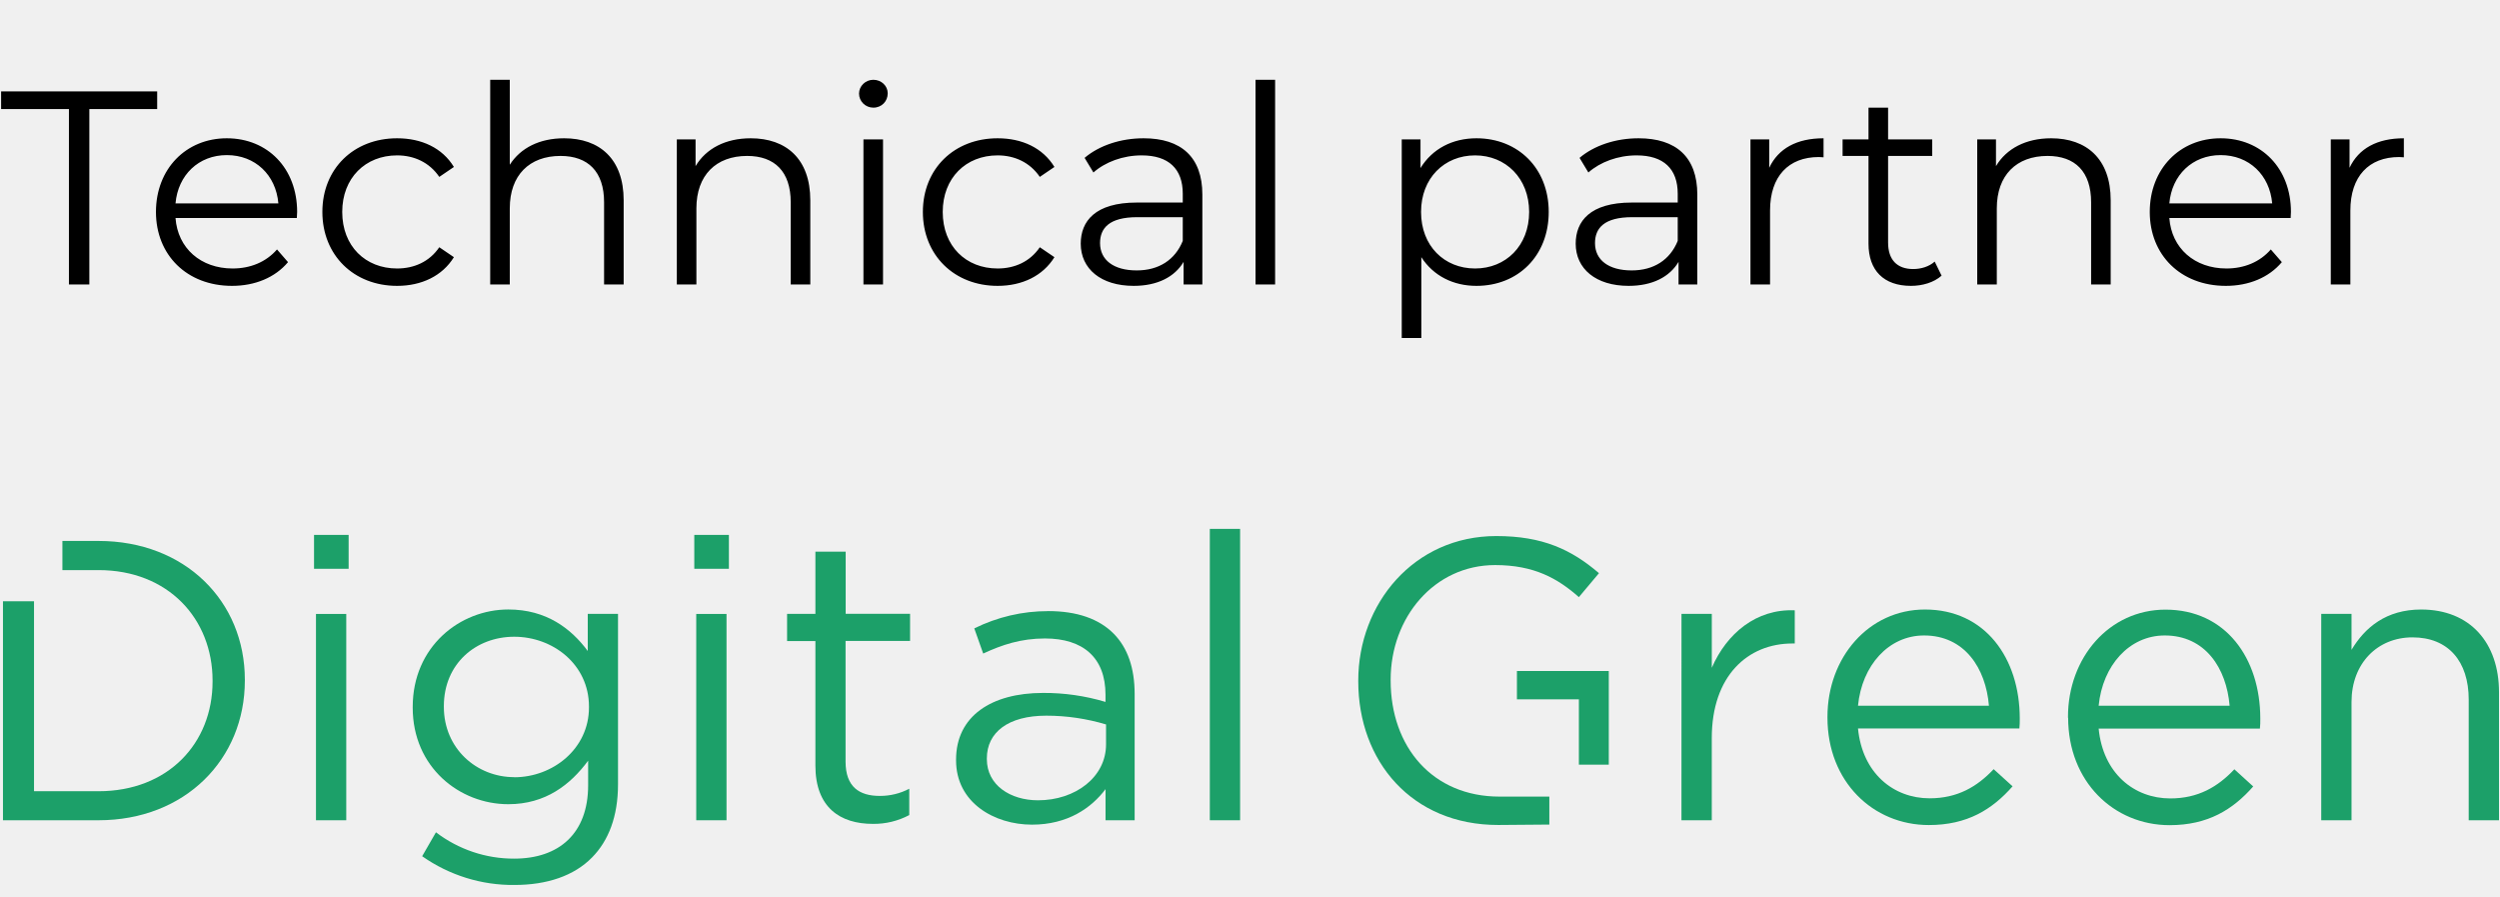
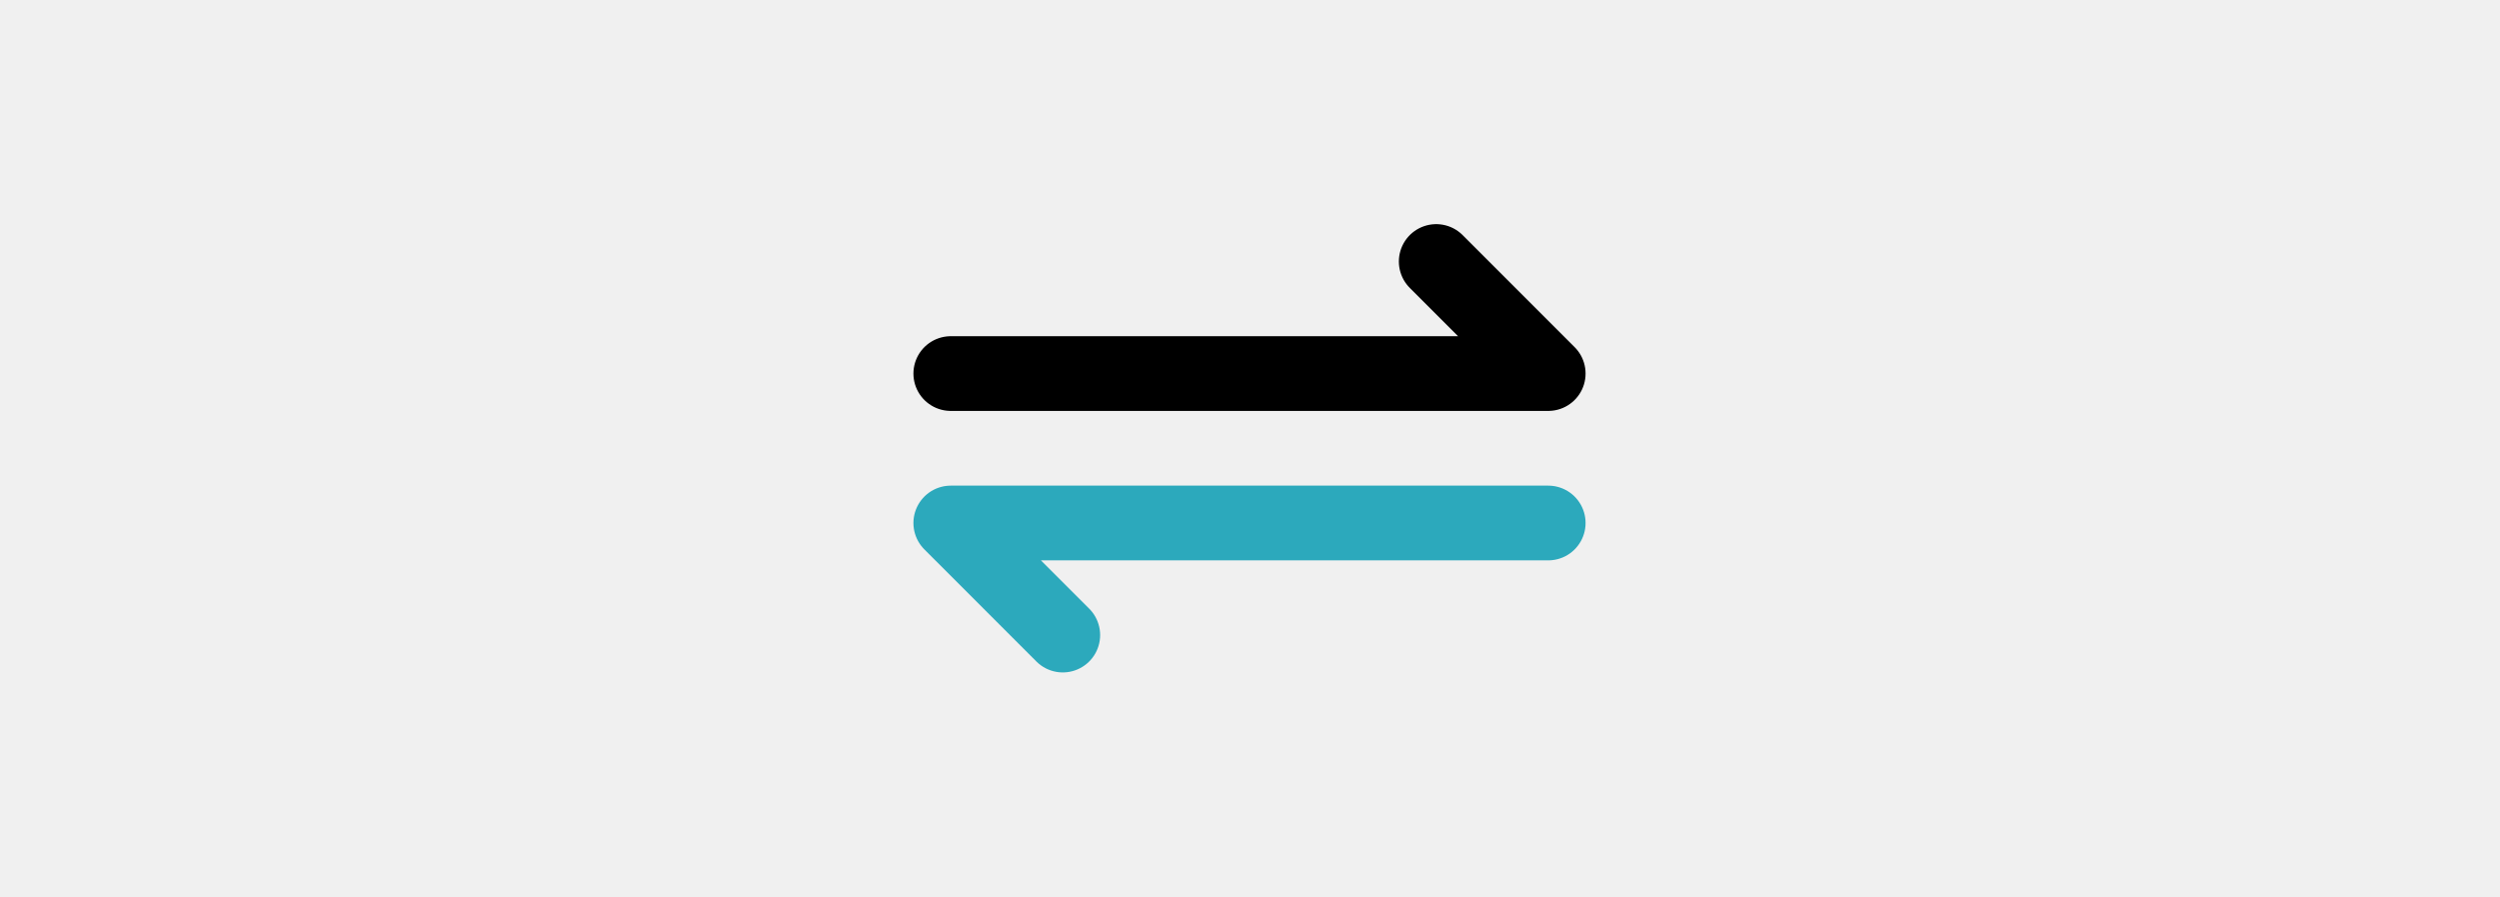
- <svg xmlns="http://www.w3.org/2000/svg" width="145" height="52" viewBox="0 0 145 52" fill="none">
-   <path d="M4 16.5V6.324H0.064V5.3H9.12V6.324H5.184V16.5H4ZM17.241 12.292C17.241 12.388 17.224 12.516 17.224 12.644H10.184C10.312 14.404 11.656 15.572 13.496 15.572C14.521 15.572 15.432 15.204 16.073 14.468L16.712 15.204C15.96 16.1 14.793 16.58 13.464 16.58C10.841 16.58 9.049 14.788 9.049 12.292C9.049 9.796 10.793 8.02 13.161 8.02C15.528 8.02 17.241 9.764 17.241 12.292ZM13.161 8.996C11.528 8.996 10.329 10.148 10.184 11.796H16.152C16.009 10.148 14.809 8.996 13.161 8.996ZM23.041 16.58C20.529 16.58 18.705 14.804 18.705 12.292C18.705 9.78 20.529 8.02 23.041 8.02C24.465 8.02 25.665 8.58 26.337 9.684L25.489 10.26C24.913 9.412 24.017 9.012 23.041 9.012C21.201 9.012 19.857 10.324 19.857 12.292C19.857 14.276 21.201 15.572 23.041 15.572C24.017 15.572 24.913 15.188 25.489 14.34L26.337 14.916C25.665 16.004 24.465 16.58 23.041 16.58ZM32.731 8.02C34.779 8.02 36.187 9.204 36.187 11.62V16.5H35.051V11.732C35.051 9.956 34.123 9.044 32.523 9.044C30.715 9.044 29.579 10.164 29.579 12.084V16.5H28.443V4.628H29.579V9.556C30.203 8.58 31.307 8.02 32.731 8.02ZM43.559 8.02C45.608 8.02 47.016 9.204 47.016 11.62V16.5H45.88V11.732C45.88 9.956 44.952 9.044 43.352 9.044C41.544 9.044 40.407 10.164 40.407 12.084V16.5H39.272V8.084H40.359V9.636C40.968 8.612 42.103 8.02 43.559 8.02ZM50.676 6.244C50.212 6.244 49.844 5.876 49.844 5.428C49.844 4.996 50.212 4.628 50.676 4.628C51.14 4.628 51.508 4.98 51.508 5.412C51.508 5.876 51.156 6.244 50.676 6.244ZM50.1 16.5V8.084H51.236V16.5H50.1ZM57.885 16.58C55.373 16.58 53.548 14.804 53.548 12.292C53.548 9.78 55.373 8.02 57.885 8.02C59.309 8.02 60.508 8.58 61.181 9.684L60.333 10.26C59.757 9.412 58.861 9.012 57.885 9.012C56.044 9.012 54.7 10.324 54.7 12.292C54.7 14.276 56.044 15.572 57.885 15.572C58.861 15.572 59.757 15.188 60.333 14.34L61.181 14.916C60.508 16.004 59.309 16.58 57.885 16.58ZM66.356 8.02C68.532 8.02 69.764 9.108 69.764 11.284V16.5H68.676V15.188C68.164 16.052 67.172 16.58 65.78 16.58C63.876 16.58 62.708 15.588 62.708 14.132C62.708 12.836 63.54 11.748 65.956 11.748H68.628V11.236C68.628 9.796 67.812 9.012 66.244 9.012C65.156 9.012 64.132 9.396 63.444 10.004L62.932 9.156C63.78 8.436 65.028 8.02 66.356 8.02ZM65.956 15.684C67.236 15.684 68.18 15.076 68.628 13.972V12.596H65.988C64.356 12.596 63.828 13.236 63.828 14.1C63.828 15.076 64.612 15.684 65.956 15.684ZM72.85 16.5V4.628H73.986V16.5H72.85ZM85.67 8.02C88.07 8.02 89.862 9.748 89.862 12.292C89.862 14.852 88.07 16.58 85.67 16.58C84.326 16.58 83.174 16.004 82.47 14.916V19.604H81.334V8.084H82.422V9.748C83.11 8.628 84.278 8.02 85.67 8.02ZM85.59 15.572C87.366 15.572 88.726 14.26 88.726 12.292C88.726 10.34 87.366 9.012 85.59 9.012C83.798 9.012 82.454 10.34 82.454 12.292C82.454 14.26 83.798 15.572 85.59 15.572ZM95.075 8.02C97.251 8.02 98.483 9.108 98.483 11.284V16.5H97.395V15.188C96.883 16.052 95.891 16.58 94.499 16.58C92.595 16.58 91.427 15.588 91.427 14.132C91.427 12.836 92.259 11.748 94.675 11.748H97.347V11.236C97.347 9.796 96.531 9.012 94.963 9.012C93.875 9.012 92.851 9.396 92.163 10.004L91.651 9.156C92.499 8.436 93.747 8.02 95.075 8.02ZM94.675 15.684C95.955 15.684 96.899 15.076 97.347 13.972V12.596H94.707C93.075 12.596 92.547 13.236 92.547 14.1C92.547 15.076 93.331 15.684 94.675 15.684ZM102.656 9.732C103.184 8.612 104.256 8.02 105.808 8.02V9.124C105.712 9.124 105.616 9.108 105.536 9.108C103.776 9.108 102.704 10.228 102.704 12.212V16.5H101.568V8.084H102.656V9.732ZM112.257 15.172L112.657 15.988C112.209 16.388 111.537 16.58 110.881 16.58C109.297 16.58 108.417 15.684 108.417 14.132V9.044H106.913V8.084H108.417V6.244H109.553V8.084H112.113V9.044H109.553V14.068C109.553 15.06 110.065 15.604 111.009 15.604C111.473 15.604 111.937 15.46 112.257 15.172ZM119.013 8.02C121.061 8.02 122.469 9.204 122.469 11.62V16.5H121.333V11.732C121.333 9.956 120.405 9.044 118.805 9.044C116.997 9.044 115.861 10.164 115.861 12.084V16.5H114.725V8.084H115.813V9.636C116.421 8.612 117.557 8.02 119.013 8.02ZM132.928 12.292C132.928 12.388 132.912 12.516 132.912 12.644H125.872C126 14.404 127.344 15.572 129.184 15.572C130.208 15.572 131.12 15.204 131.76 14.468L132.4 15.204C131.648 16.1 130.48 16.58 129.152 16.58C126.528 16.58 124.736 14.788 124.736 12.292C124.736 9.796 126.48 8.02 128.848 8.02C131.216 8.02 132.928 9.764 132.928 12.292ZM128.848 8.996C127.216 8.996 126.016 10.148 125.872 11.796H131.84C131.696 10.148 130.496 8.996 128.848 8.996ZM136.328 9.732C136.856 8.612 137.928 8.02 139.48 8.02V9.124C139.384 9.124 139.288 9.108 139.208 9.108C137.448 9.108 136.376 10.228 136.376 12.212V16.5H135.24V8.084H136.328V9.732Z" fill="black" />
-   <g clip-path="url(#clip0_736_7243)">
-     <path d="M91.612 44.351V40.561H88.017V38.917H93.347V44.351H91.612ZM86.935 47.849C81.914 47.853 78.811 44.143 78.811 39.518V39.473C78.811 35.027 82.028 31.091 86.821 31.091C89.514 31.091 91.18 31.878 92.778 33.244L91.612 34.633C90.379 33.545 89.01 32.774 86.752 32.774C83.216 32.774 80.69 35.816 80.69 39.42V39.468C80.69 43.333 83.131 46.203 87.01 46.203H89.897V47.825L86.935 47.849Z" fill="#1CA069" />
-     <path d="M97.566 35.606H99.324V38.731C100.192 36.741 101.897 35.305 104.138 35.398V37.322H104C101.414 37.322 99.323 39.197 99.323 42.809V47.575H97.564L97.566 35.606Z" fill="#1CA069" />
-     <path d="M115.405 40.932C115.224 38.754 113.992 36.857 111.641 36.857C109.586 36.857 108.035 38.593 107.807 40.932H115.405ZM106.035 41.625V41.579C106.035 38.13 108.431 35.352 111.693 35.352C115.185 35.352 117.193 38.175 117.193 41.672C117.197 41.865 117.19 42.059 117.171 42.251H107.807C108.059 44.843 109.861 46.302 111.961 46.302C113.581 46.302 114.719 45.63 115.679 44.612L116.776 45.607C115.59 46.951 114.152 47.853 111.916 47.853C108.674 47.853 106.035 45.329 106.035 41.625Z" fill="#1CA069" />
-     <path d="M129.37 40.932C129.188 38.754 127.957 36.857 125.605 36.857C123.552 36.857 122 38.593 121.771 40.932H129.37ZM119.991 41.632V41.586C119.991 38.137 122.388 35.359 125.65 35.359C129.143 35.359 131.15 38.182 131.15 41.679C131.154 41.872 131.147 42.066 131.128 42.258H121.771C122.022 44.85 123.826 46.309 125.926 46.309C127.545 46.309 128.684 45.637 129.645 44.619L130.739 45.614C129.553 46.958 128.115 47.86 125.879 47.86C122.638 47.853 120 45.329 120 41.625" fill="#1CA069" />
-     <path d="M134.686 35.606H136.443V37.691C137.219 36.393 138.452 35.352 140.483 35.352C143.334 35.352 145 37.296 145 40.145V47.575H143.243V40.579C143.243 38.355 142.057 36.967 139.979 36.967C137.95 36.967 136.443 38.473 136.443 40.717V47.575H134.686V35.606Z" fill="#1CA069" />
-     <path d="M20.229 31.024H18.221V32.99H20.229V31.024ZM20.091 35.609H18.334V47.575H20.091V35.609Z" fill="#1CA069" />
-     <path d="M29.493 35.35C26.685 35.35 23.947 37.503 23.947 41V41.047C23.947 44.496 26.662 46.644 29.493 46.644C31.66 46.644 33.098 45.509 34.126 44.12V45.542C34.126 48.341 32.436 49.801 29.835 49.801C28.198 49.807 26.604 49.27 25.295 48.273L24.495 49.661C26.069 50.767 27.943 51.35 29.857 51.328C31.729 51.328 33.305 50.804 34.354 49.731C35.312 48.759 35.859 47.347 35.859 45.495V35.605H34.104V37.759C33.143 36.462 31.707 35.35 29.493 35.35ZM29.838 45.075C27.647 45.075 25.754 43.408 25.754 41V40.954C25.754 38.505 27.602 36.931 29.838 36.931C32.074 36.931 34.174 38.528 34.174 40.982V41.029C34.174 43.436 32.074 45.081 29.838 45.081" fill="#1CA069" />
-     <path d="M42.293 31.024H40.285V32.99H42.293V31.024ZM42.155 35.609H40.398V47.575H42.155V35.609Z" fill="#1CA069" />
-     <path d="M49.069 31.995H47.312V35.606H45.669V37.18H47.312V44.404C47.312 46.835 48.75 47.785 50.645 47.785C51.38 47.795 52.107 47.62 52.758 47.274V45.747C52.23 46.024 51.643 46.166 51.048 46.163C49.86 46.163 49.062 45.639 49.062 44.173V37.176H52.805V35.602H49.069V31.995Z" fill="#1CA069" />
-     <path d="M60.821 35.445C59.334 35.442 57.867 35.785 56.531 36.447L57.048 37.906C58.143 37.397 59.24 37.031 60.631 37.031C62.845 37.031 64.145 38.142 64.145 40.295V40.711C62.967 40.358 61.745 40.183 60.517 40.19C57.529 40.19 55.474 41.533 55.474 44.056V44.103C55.474 46.552 57.69 47.83 59.879 47.83C61.957 47.83 63.328 46.858 64.147 45.77V47.575H65.836V40.26C65.836 38.731 65.424 37.575 64.629 36.762C63.767 35.887 62.484 35.443 60.819 35.443L60.821 35.445ZM60.228 46.417C58.629 46.417 57.26 45.542 57.26 44.031V43.986C57.26 42.48 58.493 41.509 60.709 41.509C61.883 41.509 63.05 41.681 64.176 42.018V43.174C64.176 45.074 62.397 46.417 60.229 46.417" fill="#1CA069" />
-     <path d="M71.955 30.675H70.198V47.575H71.955V30.675Z" fill="#1CA069" />
-     <path d="M5.717 31.375H3.621V33.066H5.717C9.757 33.066 12.334 35.889 12.334 39.478V39.524C12.334 43.113 9.748 45.891 5.717 45.891H1.974V34.873H0.172V47.575H5.717C10.738 47.575 14.207 44.033 14.207 39.473V39.421C14.207 34.873 10.738 31.375 5.717 31.375Z" fill="#1CA069" />
-   </g>
-   <defs>
-     <clipPath id="clip0_736_7243">
-       <rect width="145" height="21" fill="white" transform="translate(0 30.5)" />
-     </clipPath>
-   </defs>
+ <svg xmlns="http://www.w3.org/2000/svg" fill="#000000" width="145" height="52" viewBox="0 0 24 24" id="exchange" data-name="Line Color" class="icon line-color">
+   <polyline id="secondary" points="7 17 4 14 20 14" style="fill: none; stroke: rgb(44, 169, 188); stroke-linecap: round; stroke-linejoin: round; stroke-width: 2;" />
+   <polyline id="primary" points="17 7 20 10 4 10" style="fill: none; stroke: rgb(0, 0, 0); stroke-linecap: round; stroke-linejoin: round; stroke-width: 2;" />
</svg>
